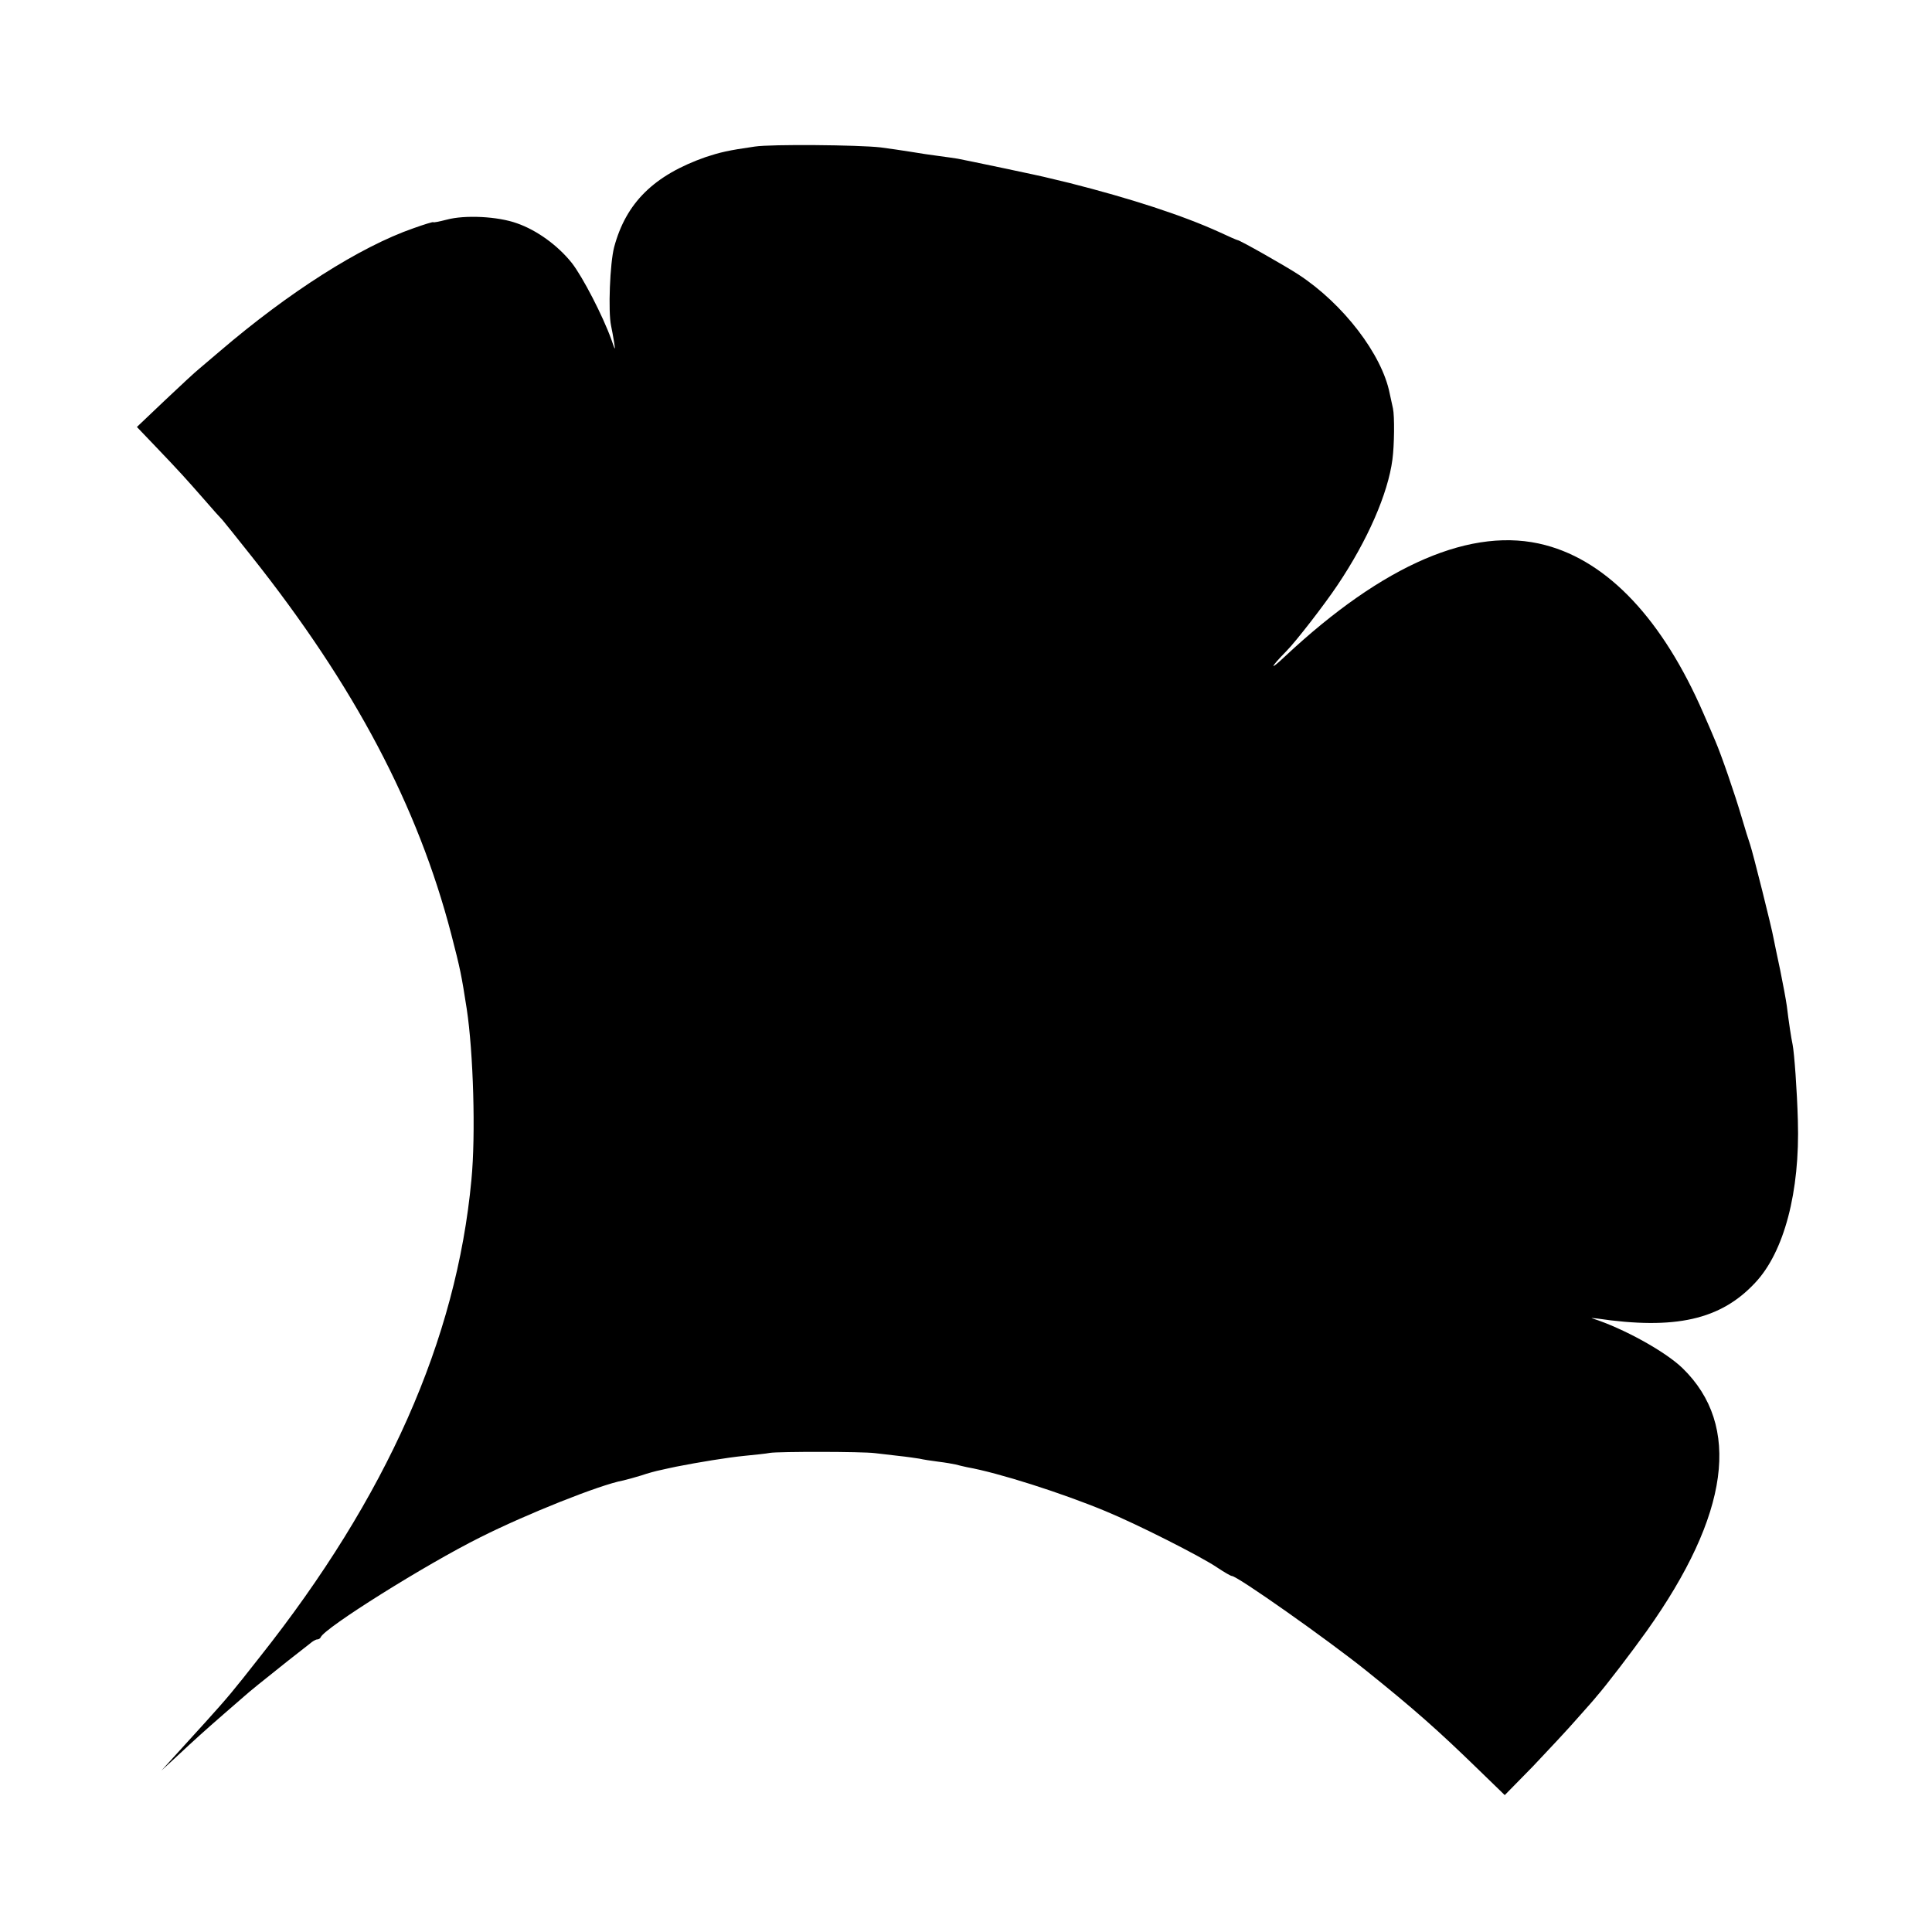
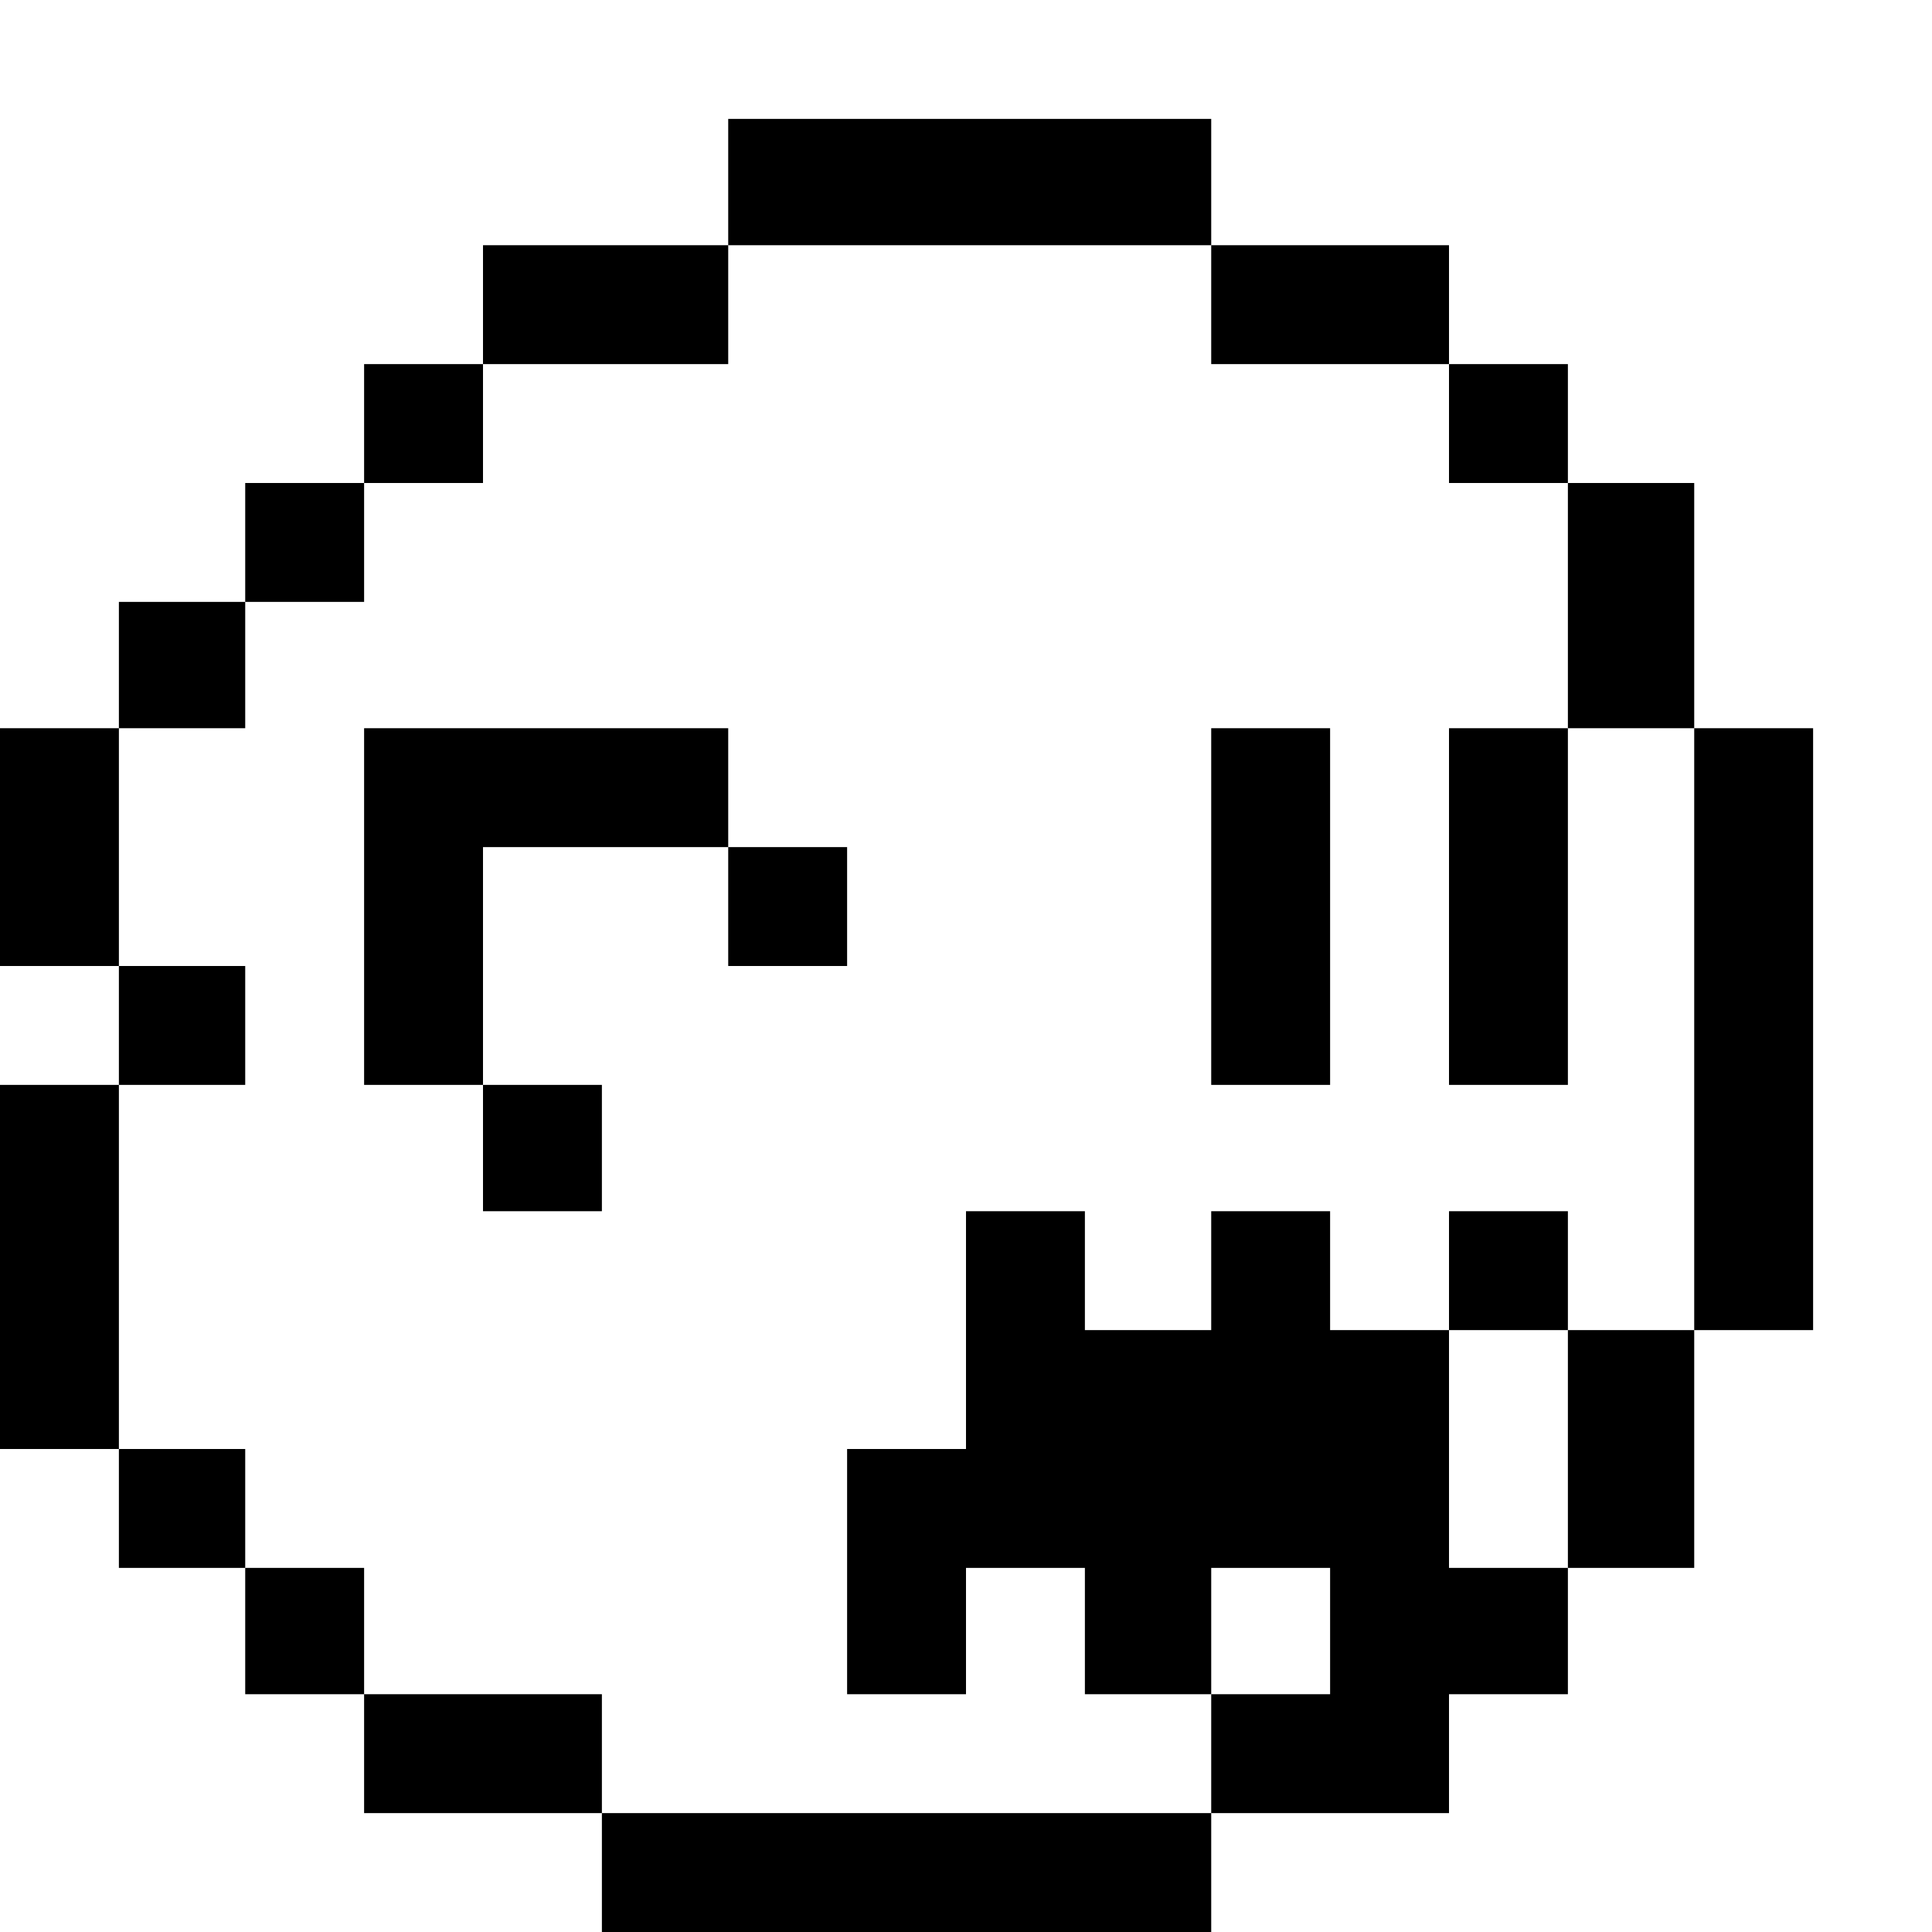
- <svg xmlns="http://www.w3.org/2000/svg" version="1.0" width="700pt" height="700pt" viewBox="0 0 700 700" preserveAspectRatio="xMidYMid meet">
-   <g transform="translate(0,700) scale(0.1,-0.1)" fill="#000000" stroke="none">
-     <path d="M2735 6469 c-98 -14 -126 -21 -178 -38 -188 -66 -289 -166 -332 -327 -15 -58 -22 -232 -11 -284 3 -14 8 -41 11 -60 5 -32 4 -31 -10 10 -31 86 -104 227 -143 277 -51 64 -127 119 -199 144 -69 25 -189 31 -255 13 -27 -7 -48 -11 -48 -9 0 2 -33 -8 -72 -22 -193 -67 -452 -232 -702 -446 -27 -23 -60 -51 -73 -62 -14 -11 -70 -63 -126 -116 l-101 -96 66 -69 c90 -94 114 -121 178 -194 30 -35 60 -68 66 -74 5 -6 53 -65 105 -131 374 -471 603 -905 724 -1370 33 -127 37 -148 56 -270 24 -157 33 -457 17 -620 -54 -579 -307 -1149 -767 -1729 -98 -125 -114 -144 -196 -235 -54 -59 -60 -66 -120 -132 l-40 -44 50 46 c76 71 104 96 175 158 36 31 70 61 76 66 14 13 72 60 154 125 36 28 73 57 83 65 9 8 21 15 26 15 5 0 11 3 13 8 14 34 381 264 578 362 167 84 435 191 518 206 13 3 42 11 65 18 23 8 56 17 72 20 17 4 41 9 55 12 81 16 185 33 245 39 39 4 81 8 95 11 32 5 334 5 380 -1 19 -2 58 -7 86 -10 29 -3 62 -8 75 -10 13 -3 44 -8 69 -11 25 -3 53 -8 62 -10 10 -3 29 -7 42 -10 113 -20 342 -93 501 -159 112 -46 346 -164 406 -205 24 -16 48 -30 52 -30 20 0 346 -230 487 -343 173 -139 259 -215 403 -355 l99 -96 102 104 c55 58 128 136 161 174 33 37 65 73 70 80 32 36 129 163 181 236 301 423 344 745 130 953 -63 61 -216 145 -326 180 -8 2 -1 2 15 0 284 -42 449 -5 574 129 105 111 163 330 155 588 -3 110 -13 245 -19 275 -5 23 -14 82 -21 140 -3 22 -14 81 -24 130 -11 50 -21 101 -24 115 -6 36 -75 311 -85 340 -5 14 -19 59 -31 100 -24 82 -74 227 -95 275 -7 17 -26 62 -43 100 -147 339 -345 550 -573 610 -263 70 -586 -69 -944 -404 -57 -54 -54 -41 5 19 35 35 140 171 186 240 109 162 183 332 199 455 7 51 8 158 2 185 -2 8 -7 33 -12 55 -28 141 -168 324 -330 430 -47 31 -213 125 -221 125 -2 0 -32 13 -66 29 -134 61 -322 122 -543 178 -33 8 -67 16 -75 18 -25 7 -303 65 -330 70 -14 2 -45 7 -70 10 -25 3 -70 10 -100 15 -30 5 -80 12 -110 16 -79 9 -396 12 -455 3z" />
+ <svg xmlns="http://www.w3.org/2000/svg" version="1.0" width="260pt" height="260pt" viewBox="0 0 260 260" preserveAspectRatio="xMidYMid meet">
+   <g transform="translate(0,260) scale(0.1,-0.1)" fill="#000000" stroke="none">
+     <path d="M980 2355 l0 -85 -165 0 -165 0 0 -80 0 -80 -80 0 -80 0 0 -80 0 -80 -80 0 -80 0 0 -80 0 -80 -85 0 -85 0 0 -85 0 -85 -80 0 -80 0 0 -160 0 -160 80 0 80 0 0 -80 0 -80 -80 0 -80 0 0 -245 0 -245 80 0 80 0 0 -80 0 -80 85 0 85 0 0 -85 0 -85 80 0 80 0 0 -80 0 -80 160 0 160 0 0 -80 0 -80 410 0 410 0 0 80 0 80 160 0 160 0 0 80 0 80 80 0 80 0 0 85 0 85 85 0 85 0 0 160 0 160 80 0 80 0 0 405 0 405 -80 0 -80 0 0 165 0 165 -85 0 -85 0 0 80 0 80 -80 0 -80 0 0 80 0 80 -160 0 -160 0 0 85 0 85 -325 0 -325 0 0 -85z m650 -165 l0 -80 160 0 160 0 0 -80 0 -80 80 0 80 0 0 -165 0 -165 85 0 85 0 0 -405 0 -405 -85 0 -85 0 0 -160 0 -160 -80 0 -80 0 0 160 0 160 -80 0 -80 0 0 80 0 80 -80 0 -80 0 0 -80 0 -80 -85 0 -85 0 0 80 0 80 -80 0 -80 0 0 -160 0 -160 -80 0 -80 0 0 -165 0 -165 80 0 80 0 0 85 0 85 80 0 80 0 0 -85 0 -85 85 0 85 0 0 85 0 85 80 0 80 0 0 -85 0 -85 -80 0 -80 0 0 -80 0 -80 -410 0 -410 0 0 80 0 80 -160 0 -160 0 0 85 0 85 -80 0 -80 0 0 80 0 80 -85 0 -85 0 0 245 0 245 85 0 85 0 0 80 0 80 -85 0 -85 0 0 160 0 160 85 0 85 0 0 85 0 85 80 0 80 0 0 80 0 80 80 0 80 0 0 80 0 80 165 0 165 0 0 80 0 80 325 0 325 0 0 -80z" />
+     <path d="M490 1380 l0 -240 80 0 80 0 0 -85 0 -85 80 0 80 0 0 85 0 85 -80 0 -80 0 0 160 0 160 165 0 165 0 0 -80 0 -80 80 0 80 0 0 80 0 80 -80 0 -80 0 0 80 0 80 -245 0 -245 0 0 -240z" />
+     <path d="M1630 1380 l0 -240 80 0 80 0 0 240 0 240 -80 0 -80 0 0 -240z" />
+     <path d="M1950 1380 l0 -240 80 0 80 0 0 240 0 240 -80 0 -80 0 0 -240z" />
+     <path d="M1950 890 l0 -80 80 0 80 0 0 80 0 80 -80 0 -80 0 0 -80z" />
  </g>
</svg>
